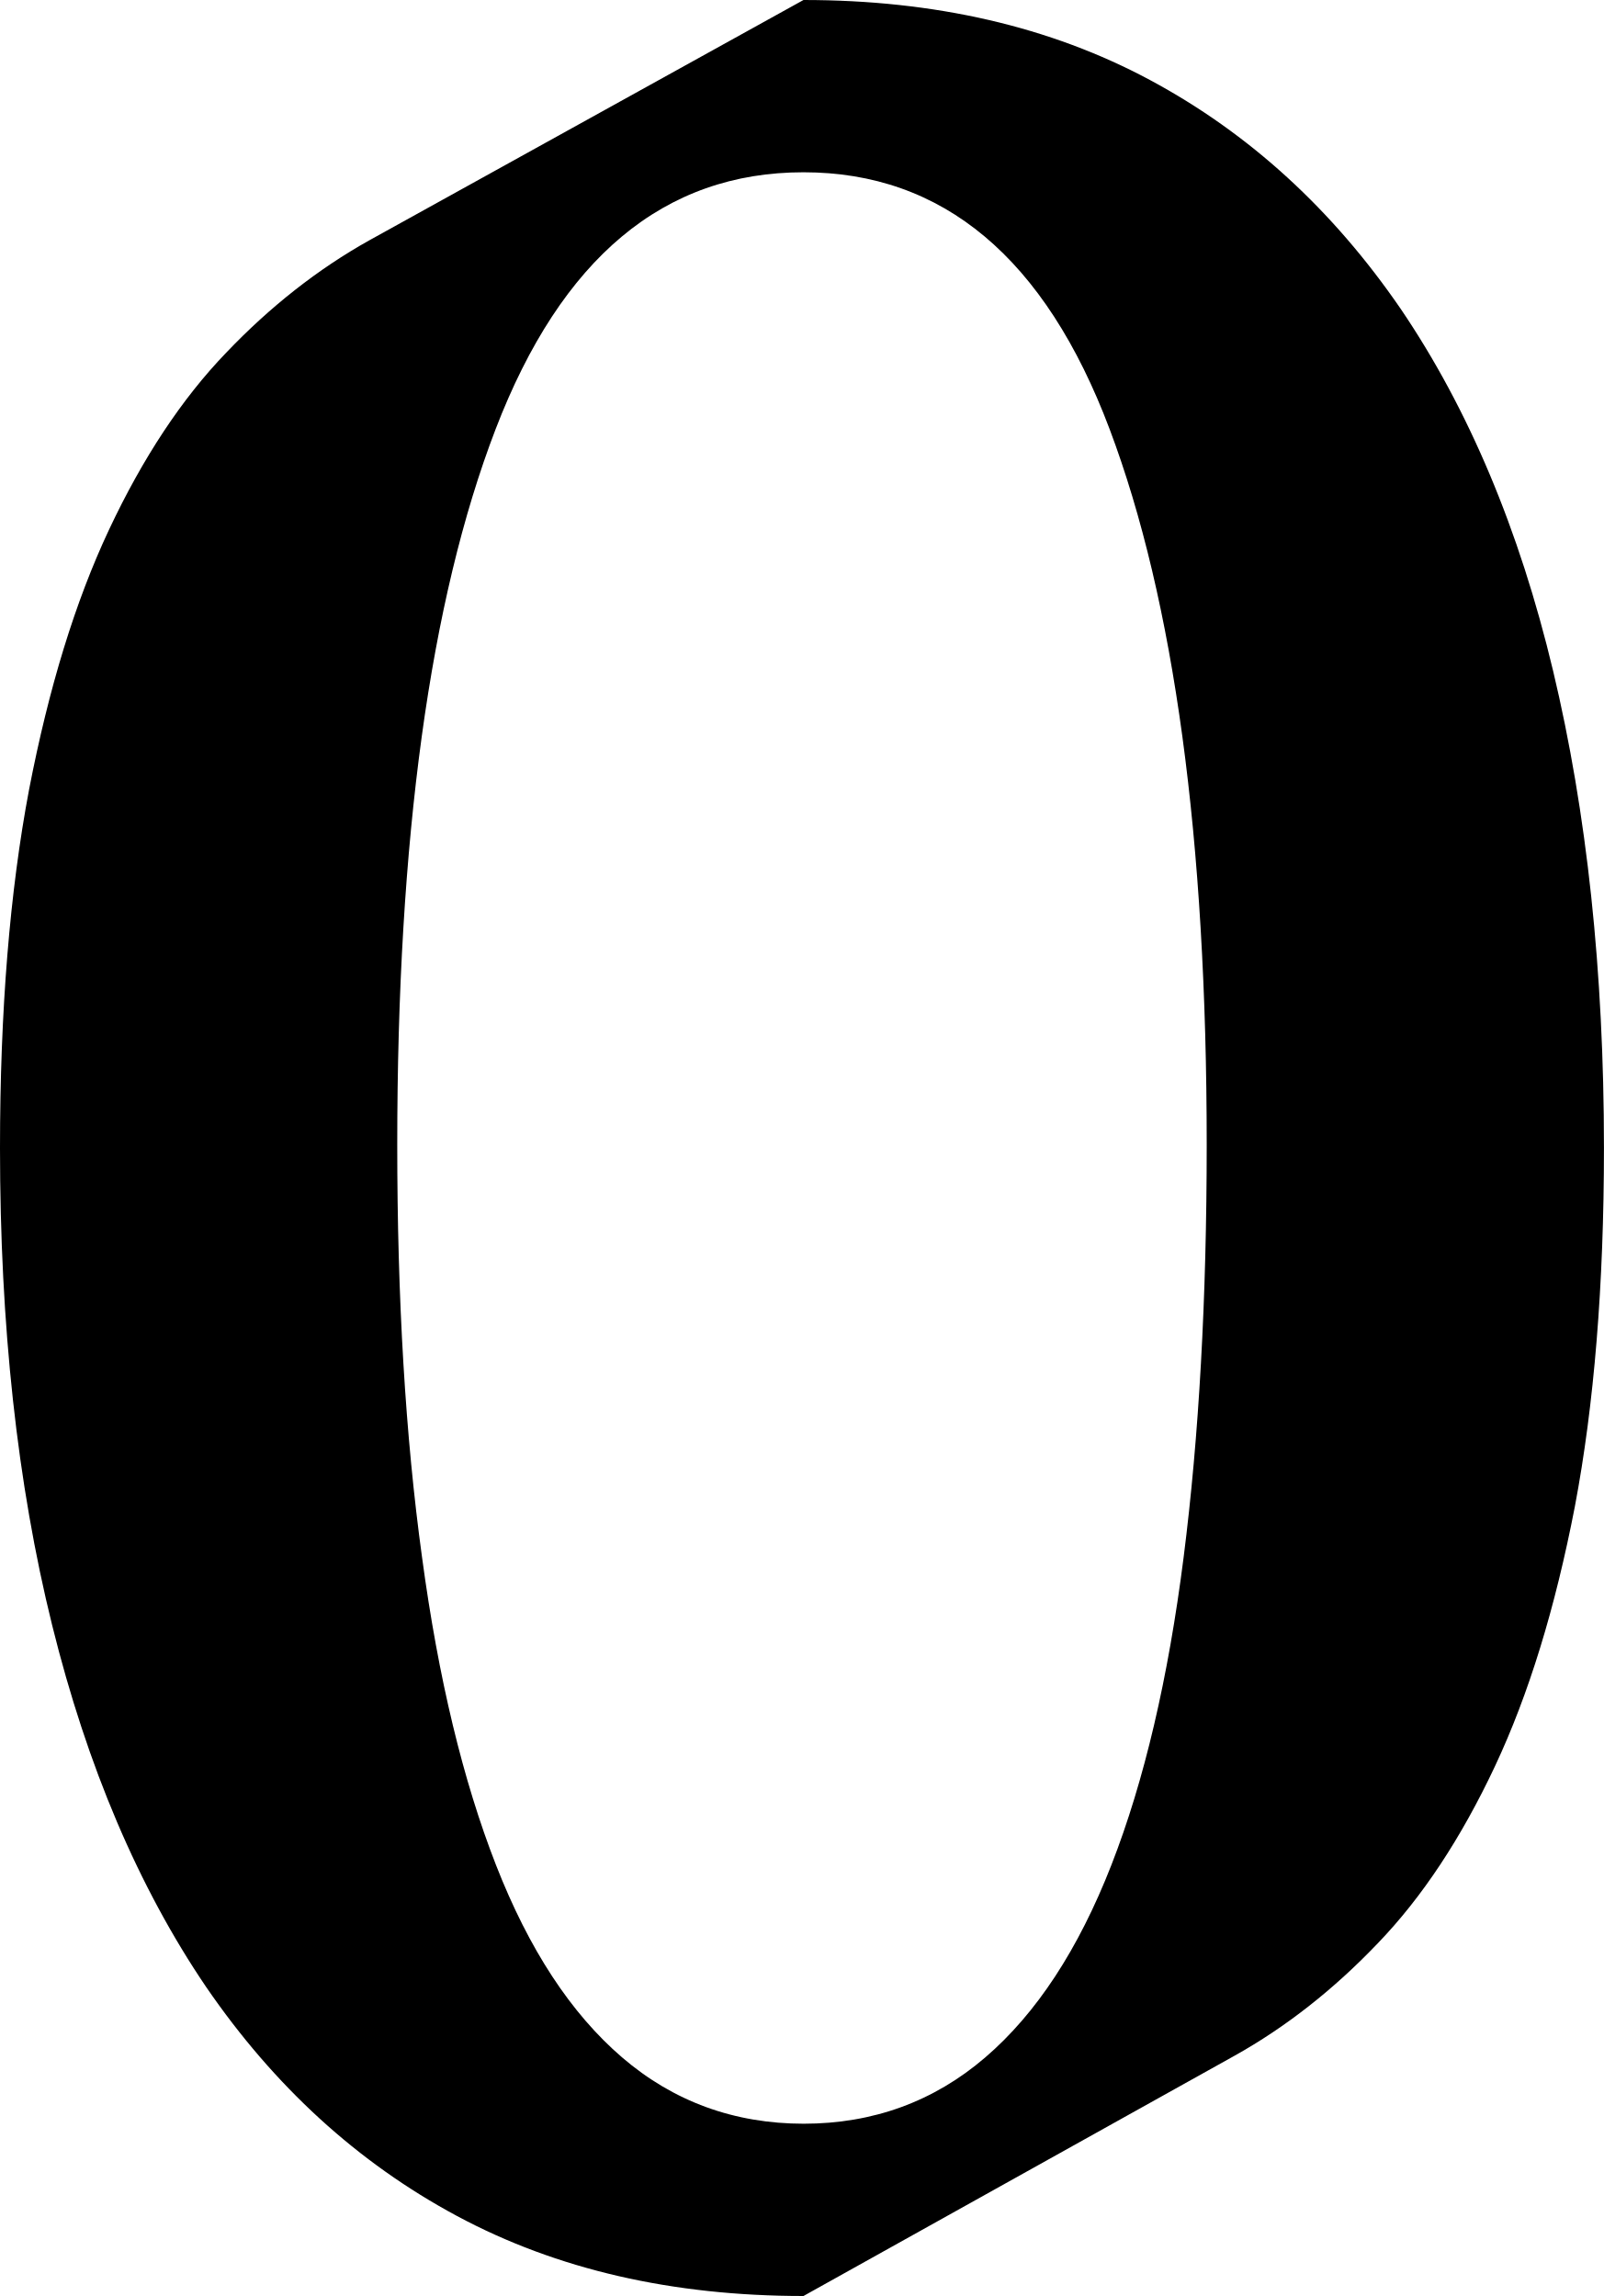
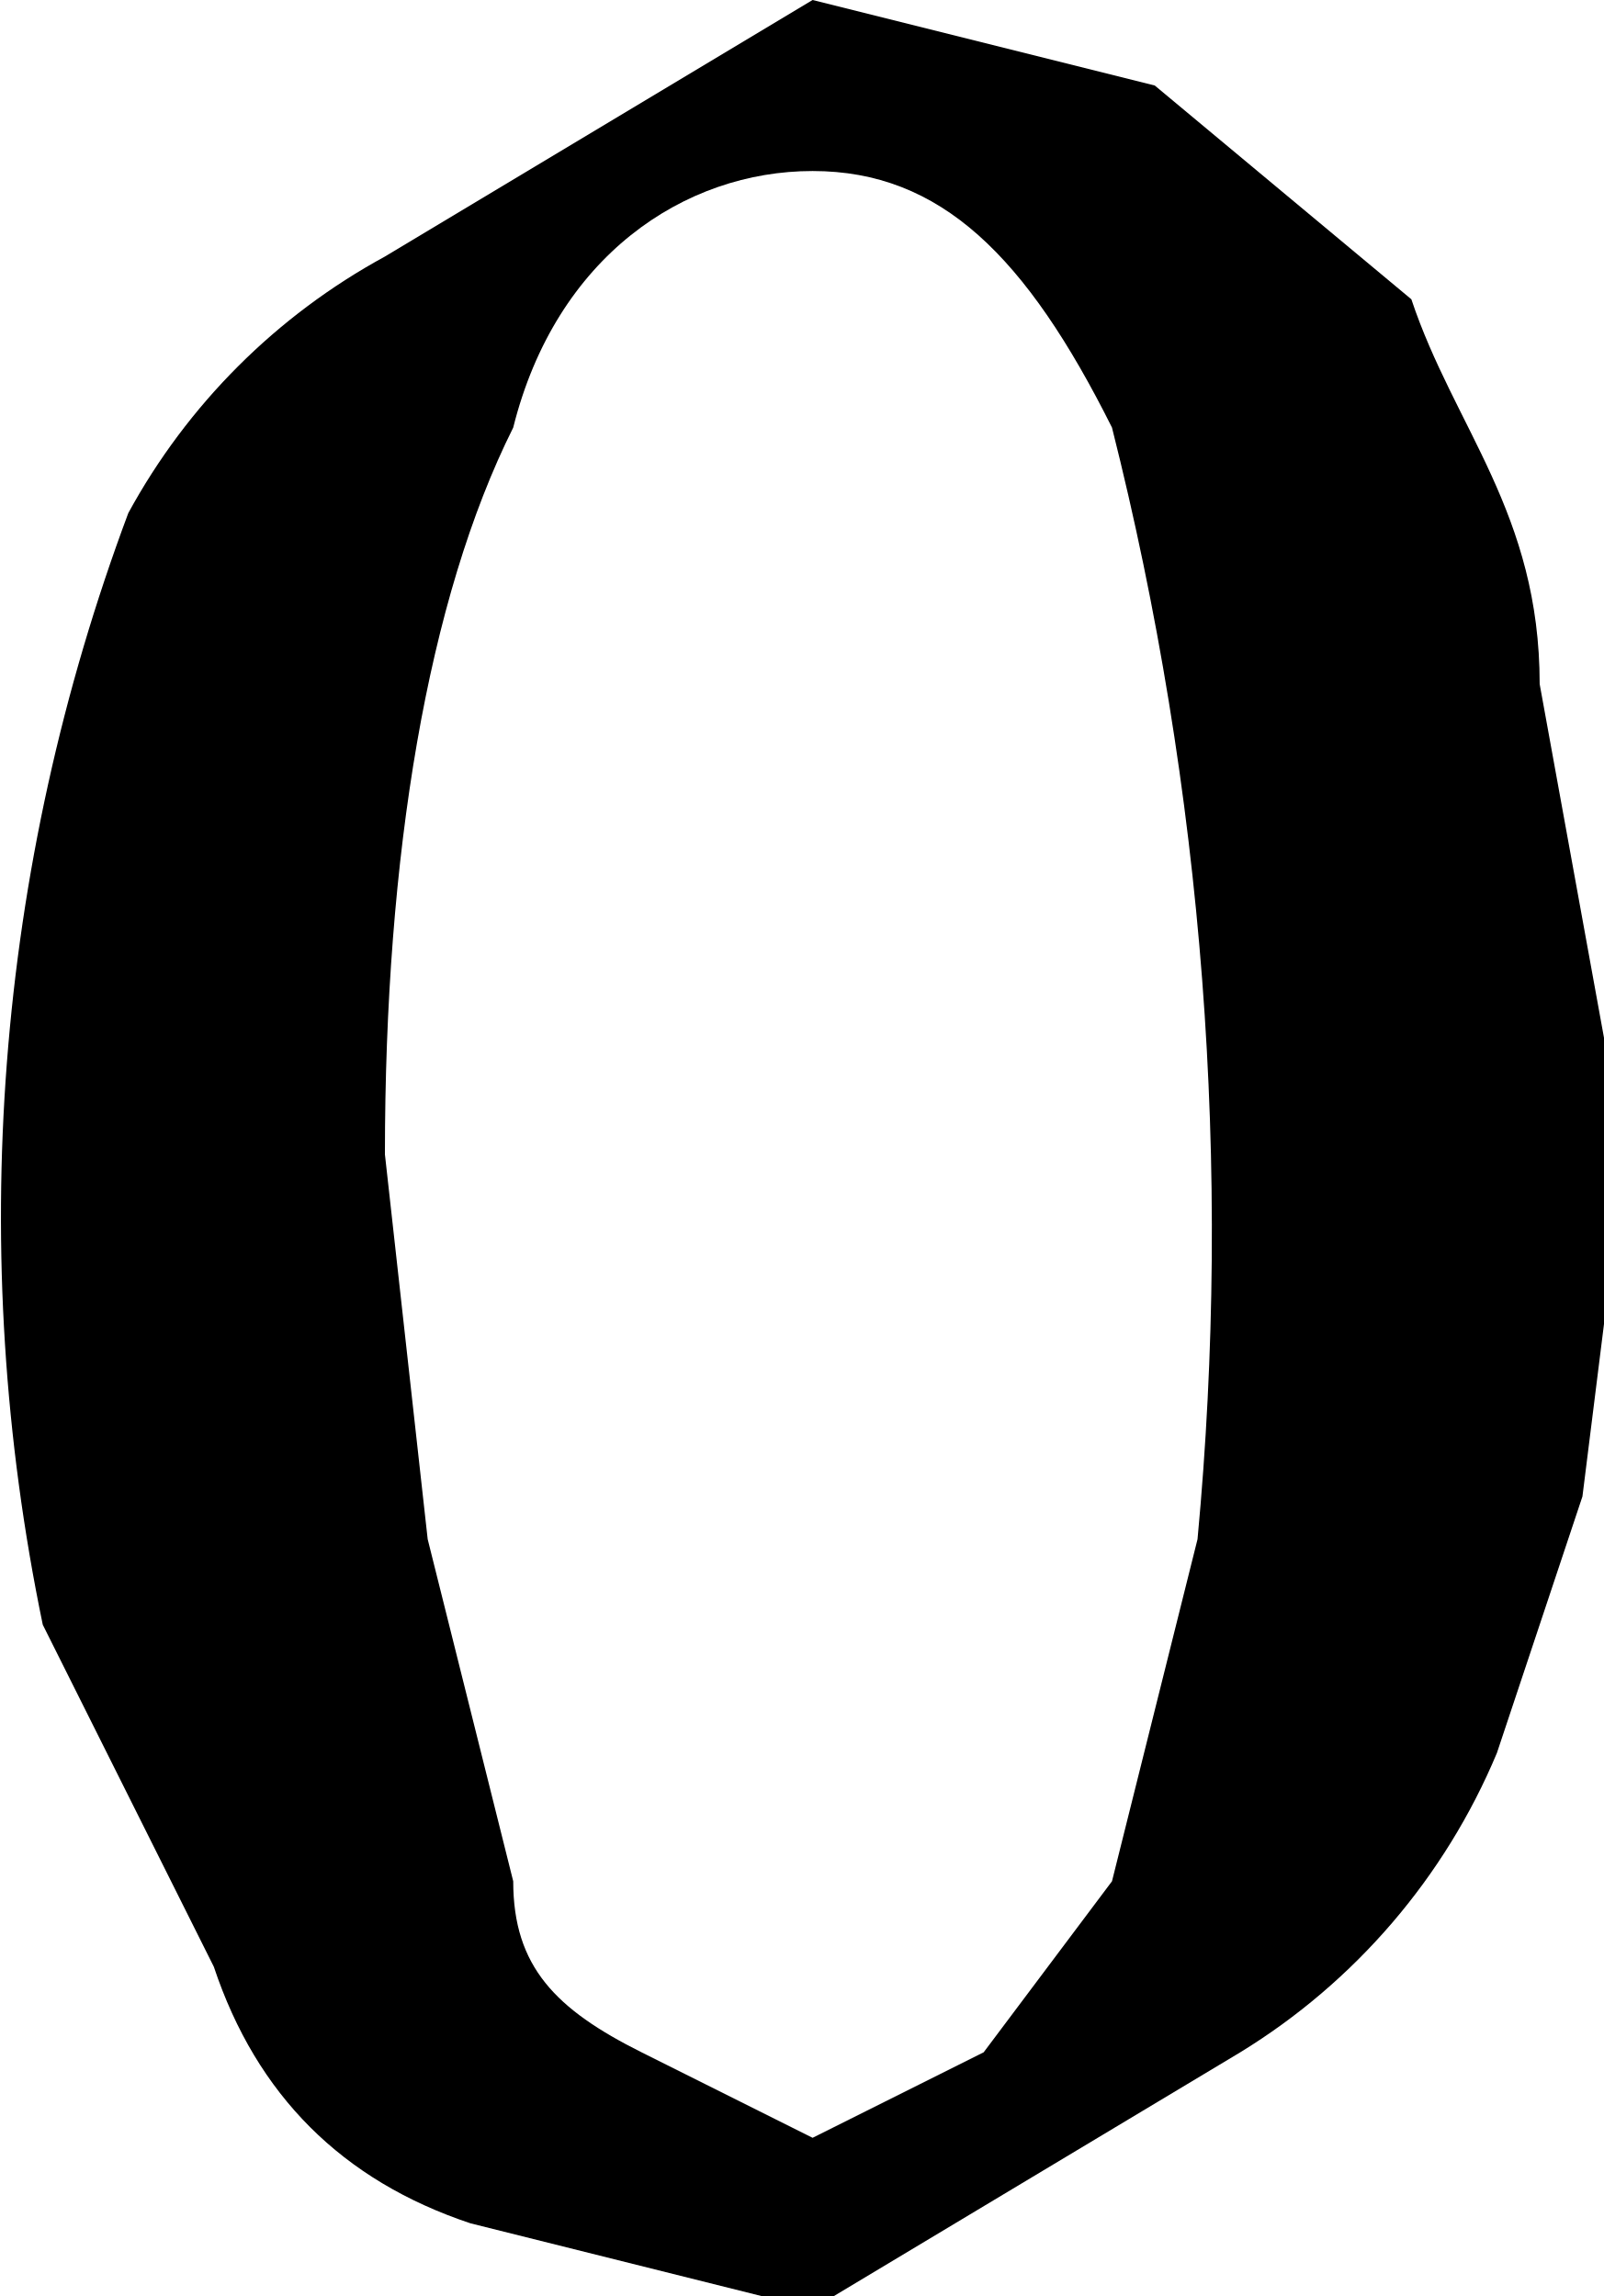
- <svg xmlns="http://www.w3.org/2000/svg" id="_圖層_1" viewBox="0 0 37.51 53.71">
-   <path d="M18.79,53.71c-3.07,0-5.77-.62-8.1-1.87-2.33-1.25-4.28-3.04-5.87-5.36-1.58-2.33-2.78-5.15-3.6-8.46-.82-3.31-1.22-7.03-1.22-11.16,0-3.22.23-6.01.68-8.39.46-2.38,1.08-4.4,1.87-6.08.79-1.68,1.7-3.06,2.74-4.14,1.03-1.08,2.15-1.96,3.35-2.63L18.79,0c3.07,0,5.77.62,8.1,1.87,2.33,1.25,4.28,3.04,5.87,5.36,1.58,2.33,2.77,5.15,3.56,8.46s1.19,7.03,1.19,11.16c0,3.22-.23,6.01-.68,8.39-.46,2.38-1.08,4.4-1.87,6.08-.79,1.68-1.7,3.06-2.74,4.14-1.03,1.08-2.15,1.96-3.35,2.63l-10.08,5.62ZM18.79,49.68c1.63,0,3.05-.52,4.25-1.55,1.2-1.03,2.18-2.53,2.95-4.5.77-1.97,1.33-4.37,1.69-7.2.36-2.83.54-6.05.54-9.65,0-7.15-.76-12.73-2.27-16.74-1.51-4.01-3.9-6.01-7.16-6.01s-5.66,2-7.2,6.01c-1.54,4.01-2.3,9.59-2.3,16.74,0,3.6.19,6.82.58,9.65.38,2.83.96,5.23,1.73,7.2.77,1.97,1.75,3.47,2.95,4.5,1.2,1.03,2.62,1.55,4.25,1.55Z" style="fill:#000; stroke-width:0px;" />
+ <svg xmlns="http://www.w3.org/2000/svg" viewBox="0 0 37.5 53.7">
+   <path d="m19 54-8-2c-3-1-5-3-6-6l-4-8a47 47 0 0 1 2-26 15 15 0 0 1 6-6l10-6 8 2 6 5c1 3 3 5 3 9l2 11-1 8-2 6a15 15 0 0 1-6 7l-10 6Zm0-4 4-2 3-4 2-8a77 77 0 0 0-2-26c-2-4-4-6-7-6s-6 2-7 6c-2 4-3 10-3 17l1 9 2 8c0 2 1 3 3 4l4 2Z" />
</svg>
